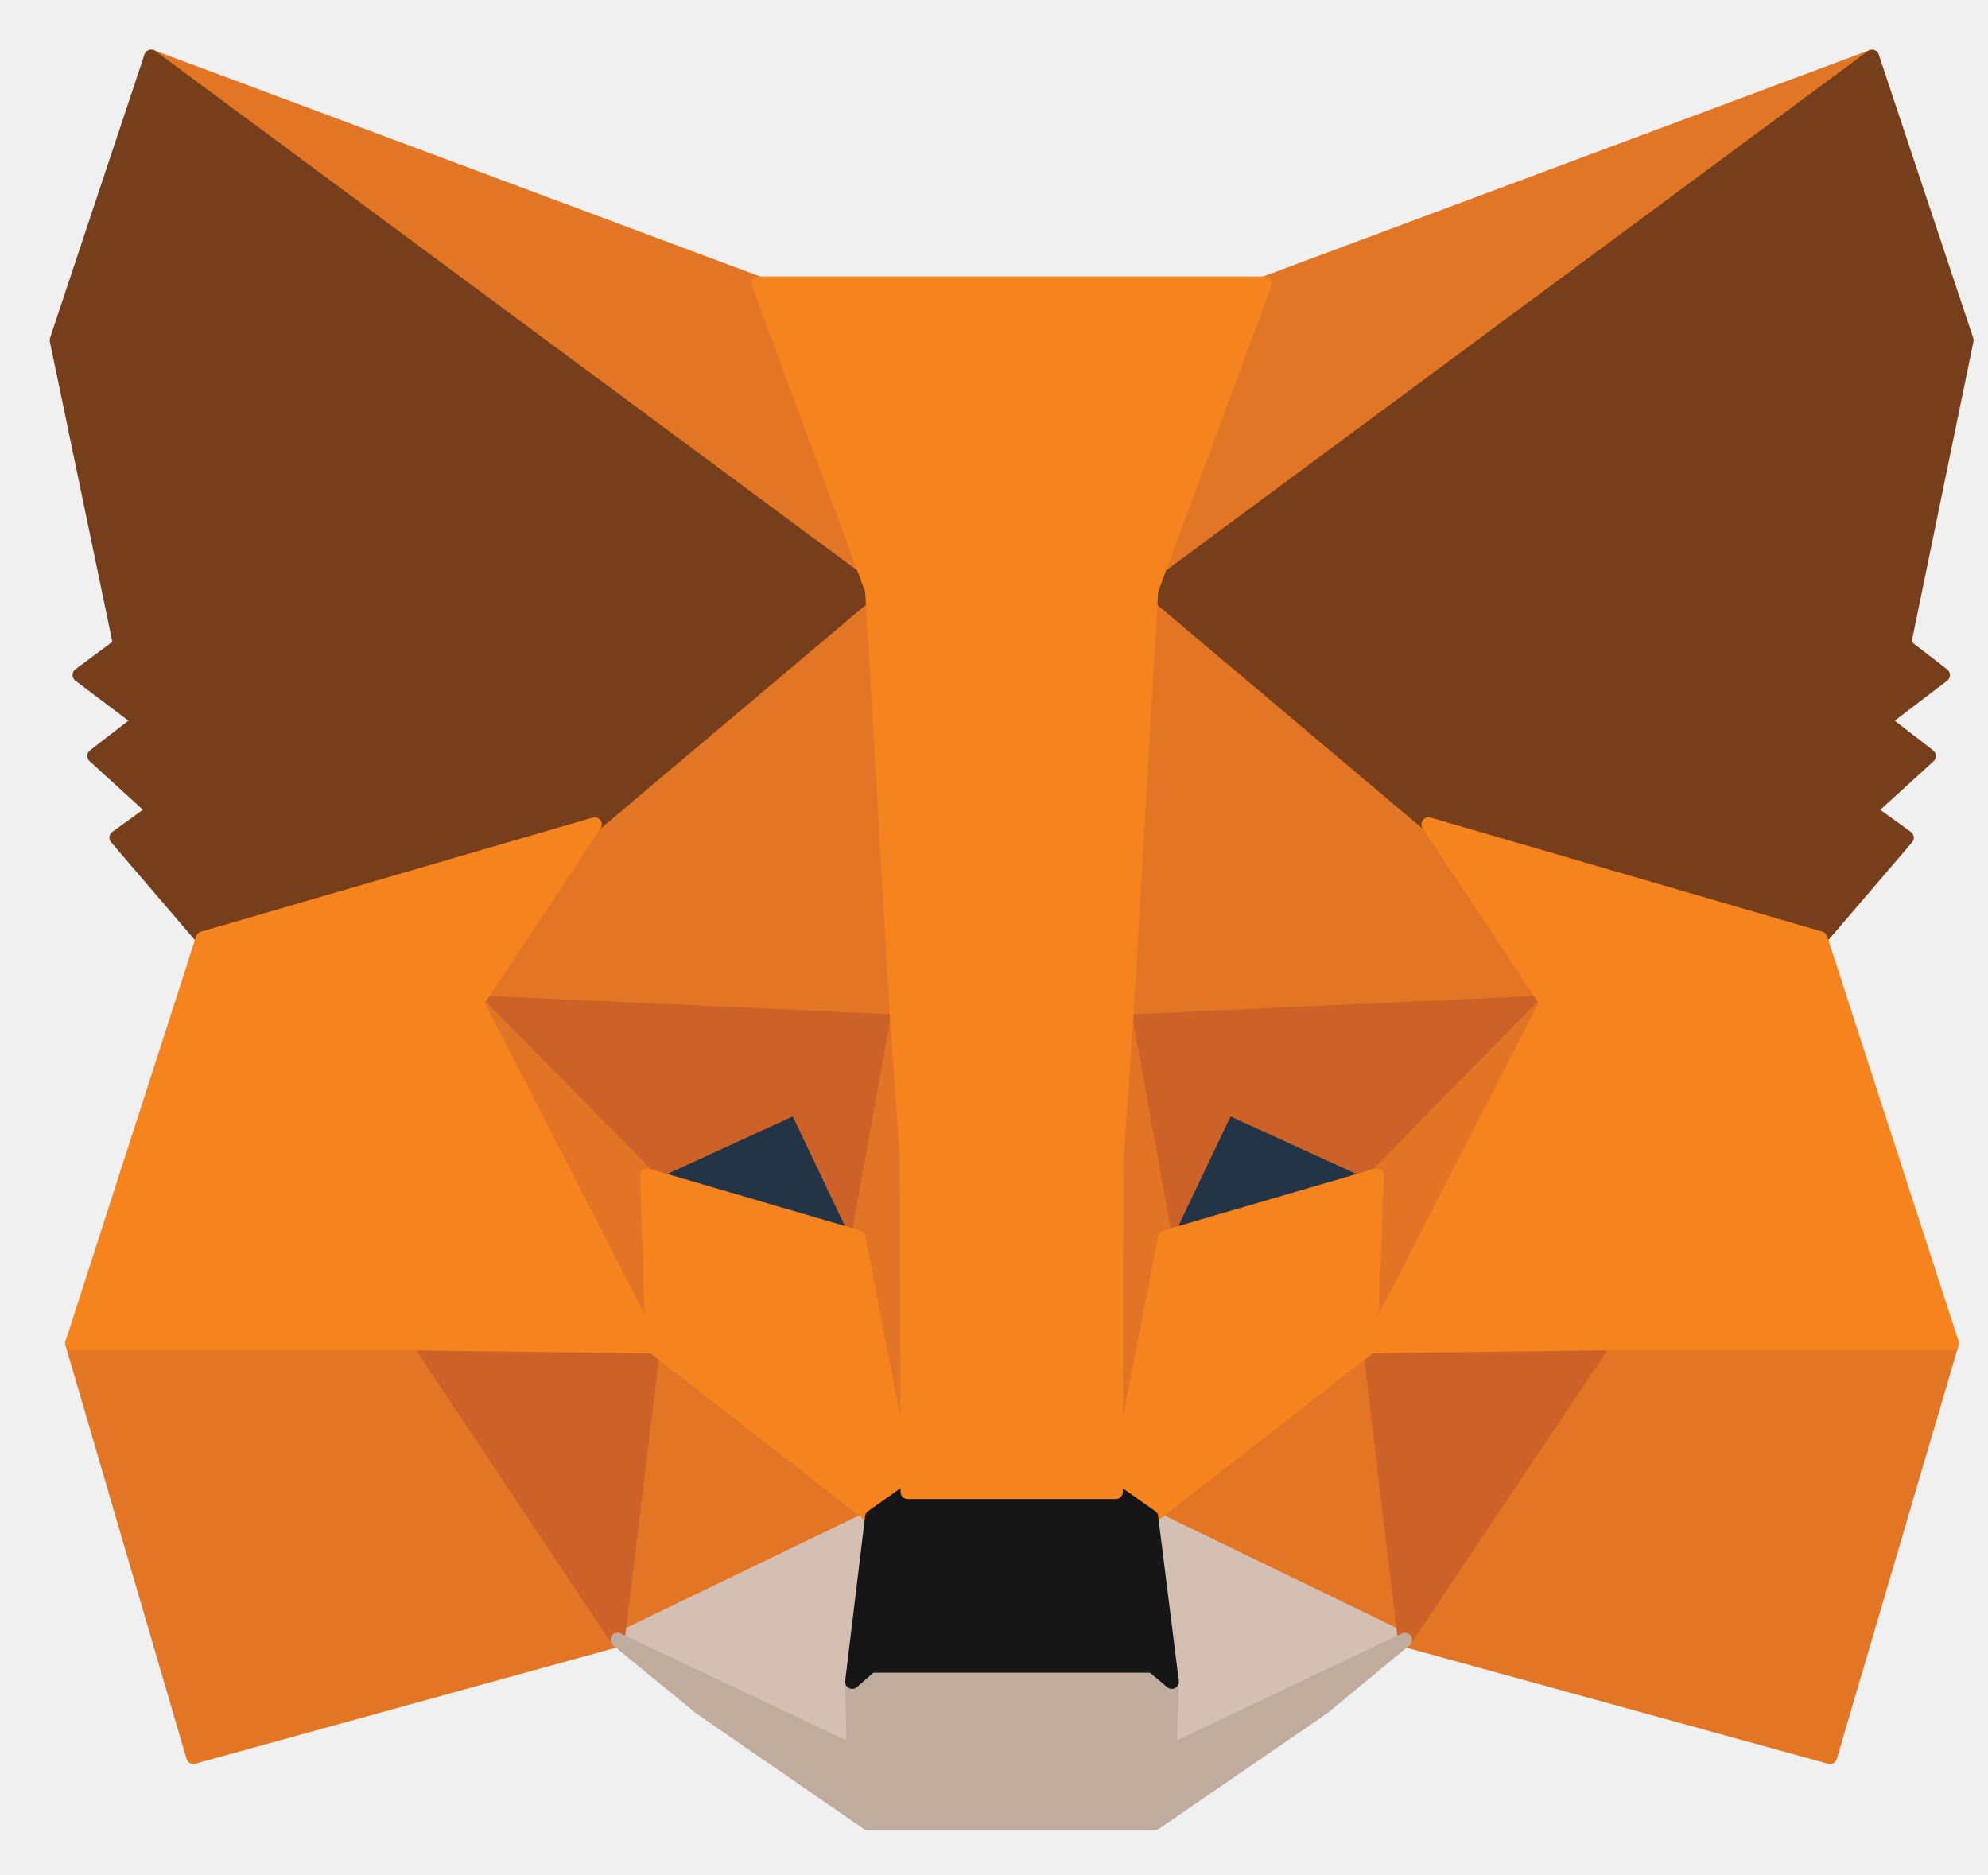
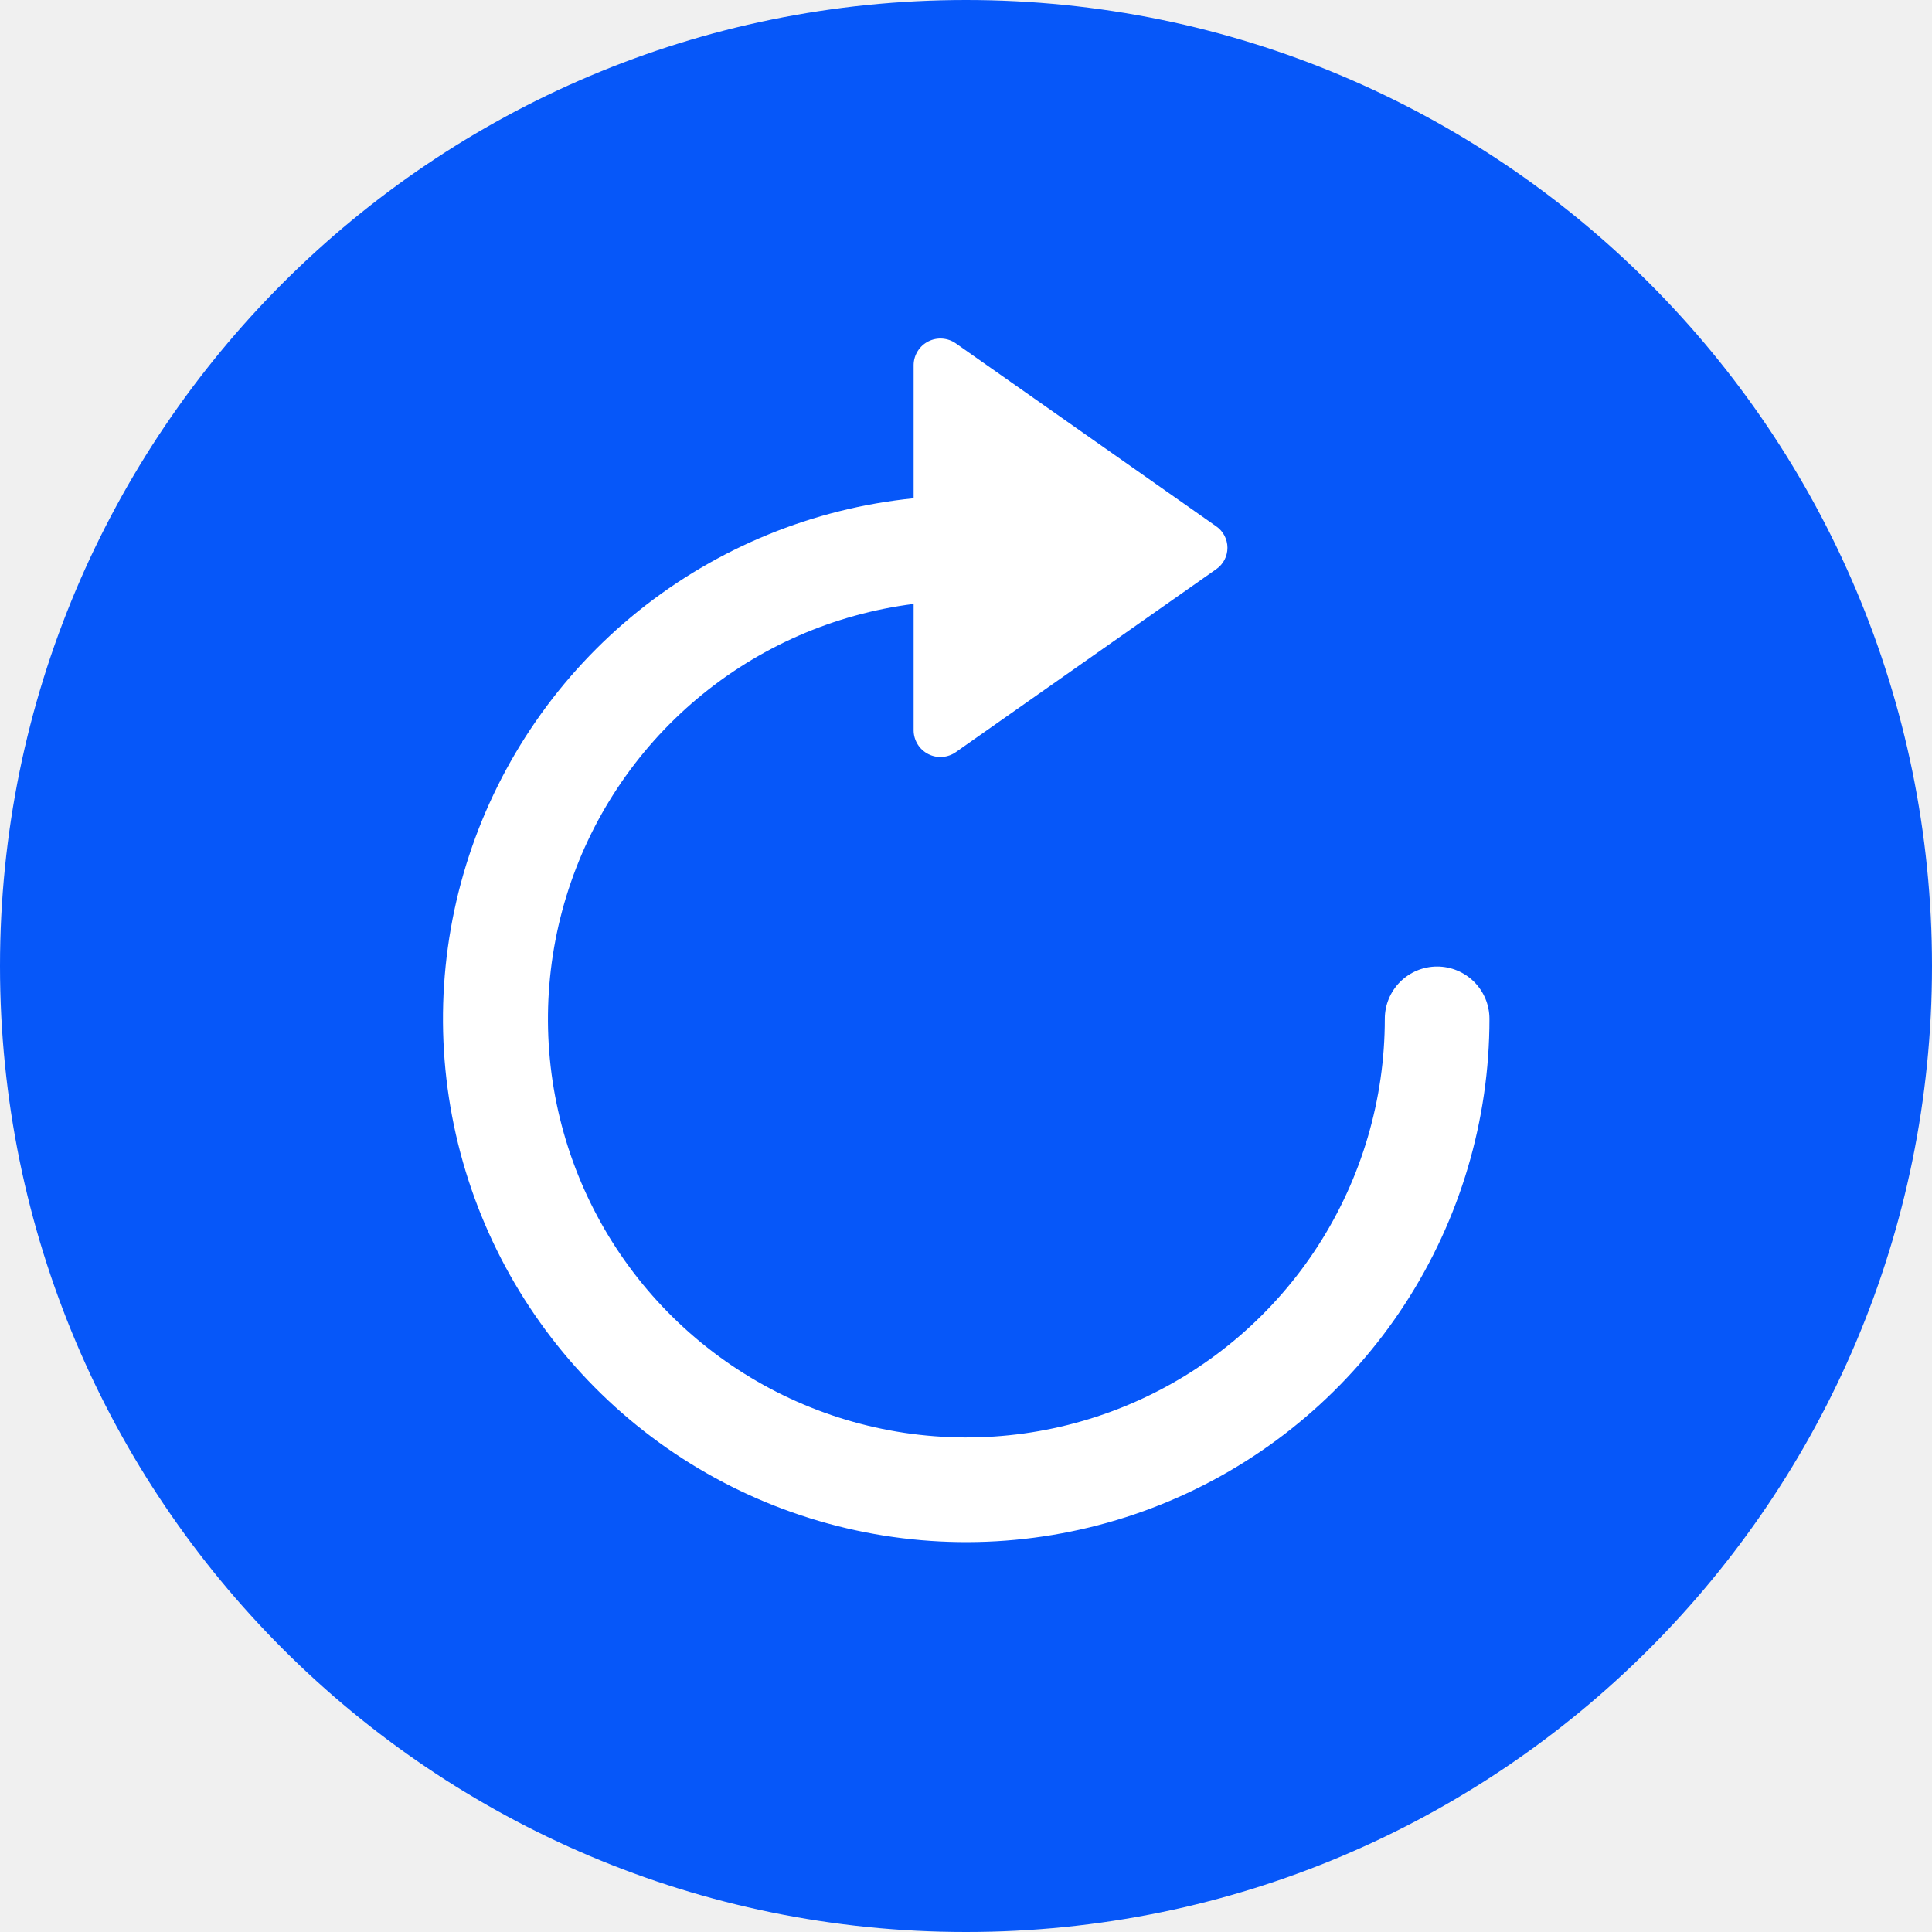
- <svg xmlns="http://www.w3.org/2000/svg" fill="none" height="33" viewBox="0 0 35 33" width="35">
-   <g stroke-linecap="round" stroke-linejoin="round" stroke-width=".25">
-     <path d="m32.958 1-13.134 9.718 2.442-5.727z" fill="#e17726" stroke="#e17726" />
-     <g fill="#e27625" stroke="#e27625">
-       <path d="m2.663 1 13.017 9.809-2.325-5.818z" />
-       <path d="m28.23 23.534-3.495 5.339 7.483 2.06 2.144-7.282z" />
-       <path d="m1.273 23.65 2.131 7.282 7.47-2.06-3.482-5.339z" />
-       <path d="m10.471 14.515-2.079 3.136 7.405.337-.247-7.969z" />
-       <path d="m25.151 14.515-5.157-4.587-.169 8.06 7.405-.337z" />
-       <path d="m10.873 28.872 4.482-2.164-3.858-3.006z" />
-       <path d="m20.266 26.708 4.469 2.164-.611-5.17z" />
-     </g>
-     <path d="m24.735 28.872-4.469-2.164.364 2.902-.039 1.231z" fill="#d5bfb2" stroke="#d5bfb2" />
-     <path d="m10.873 28.872 4.157 1.97-.026-1.231.351-2.902z" fill="#d5bfb2" stroke="#d5bfb2" />
-     <path d="m15.108 21.784-3.716-1.088 2.624-1.205z" fill="#233447" stroke="#233447" />
-     <path d="m20.513 21.784 1.091-2.293 2.637 1.205z" fill="#233447" stroke="#233447" />
-     <path d="m10.873 28.872.649-5.339-4.131.117z" fill="#cc6228" stroke="#cc6228" />
-     <path d="m24.098 23.534.637 5.339 3.495-5.222z" fill="#cc6228" stroke="#cc6228" />
-     <path d="m27.229 17.651-7.405.337.689 3.797 1.091-2.293 2.637 1.205z" fill="#cc6228" stroke="#cc6228" />
-     <path d="m11.393 20.696 2.624-1.205 1.091 2.293.689-3.797-7.405-.337z" fill="#cc6228" stroke="#cc6228" />
-     <path d="m8.392 17.651 3.105 6.051-.104-3.006z" fill="#e27525" stroke="#e27525" />
-     <path d="m24.241 20.696-.117 3.006 3.105-6.051z" fill="#e27525" stroke="#e27525" />
-     <path d="m15.797 17.988-.689 3.797.87 4.483.195-5.909z" fill="#e27525" stroke="#e27525" />
-     <path d="m19.824 17.988-.364 2.358.182 5.922.87-4.483z" fill="#e27525" stroke="#e27525" />
-     <path d="m20.513 21.784-.87 4.483.624.441 3.858-3.006.117-3.006z" fill="#f5841f" stroke="#f5841f" />
-     <path d="m11.393 20.696.104 3.006 3.858 3.006.624-.441-.87-4.483z" fill="#f5841f" stroke="#f5841f" />
-     <path d="m20.591 30.842.039-1.231-.338-.285h-4.963l-.325.285.026 1.231-4.157-1.97 1.455 1.192 2.949 2.034h5.054l2.962-2.034 1.442-1.192z" fill="#c0ac9d" stroke="#c0ac9d" />
-     <path d="m20.266 26.708-.624-.441h-3.663l-.624.441-.351 2.902.325-.285h4.963l.338.285z" fill="#161616" stroke="#161616" />
-     <path d="m33.517 11.353 1.104-5.364-1.663-4.989-12.692 9.394 4.885 4.12 6.898 2.009 1.52-1.775-.663-.479 1.052-.959-.805-.622 1.052-.803z" fill="#763e1a" stroke="#763e1a" />
-     <path d="m1 5.989 1.117 5.364-.715.531 1.065.803-.805.622 1.052.959-.663.479 1.52 1.775 6.898-2.009 4.885-4.12-12.692-9.394z" fill="#763e1a" stroke="#763e1a" />
-     <path d="m32.049 16.523-6.898-2.009 2.079 3.136-3.105 6.051 4.105-.052h6.132z" fill="#f5841f" stroke="#f5841f" />
-     <path d="m10.47 14.515-6.898 2.009-2.299 7.127h6.119l4.105.052-3.105-6.051z" fill="#f5841f" stroke="#f5841f" />
-     <path d="m19.824 17.988.442-7.593 2.001-5.403h-8.912l2.001 5.403.442 7.593.169 2.384.013 5.896h3.663l.013-5.896z" fill="#f5841f" stroke="#f5841f" />
-   </g>
+ <svg xmlns="http://www.w3.org/2000/svg" width="150" height="150" viewBox="0 0 150 150" fill="none">
+   <path d="M75 150C116.421 150 150 116.421 150 75C150 33.579 116.421 0 75 0C33.579 0 0 33.579 0 75C0 116.421 33.579 150 75 150Z" fill="#0657F9" />
+   <path fill-rule="evenodd" clip-rule="evenodd" d="M70.934 38.685V28.332C70.939 27.953 71.049 27.582 71.25 27.261C71.451 26.939 71.736 26.678 72.075 26.507C72.413 26.336 72.792 26.26 73.17 26.289C73.548 26.317 73.912 26.448 74.221 26.668L94.428 40.864C94.697 41.05 94.916 41.299 95.068 41.589C95.219 41.879 95.299 42.201 95.299 42.528C95.299 42.855 95.219 43.177 95.068 43.467C94.916 43.756 94.697 44.005 94.428 44.191L74.221 58.387C73.912 58.607 73.548 58.738 73.17 58.767C72.792 58.795 72.413 58.72 72.075 58.548C71.736 58.377 71.451 58.117 71.25 57.795C71.049 57.473 70.939 57.103 70.934 56.724V46.889C64.732 47.677 58.89 50.237 54.108 54.263C49.326 58.288 45.806 63.608 43.972 69.584C42.138 75.56 42.067 81.939 43.768 87.954C45.468 93.969 48.868 99.366 53.559 103.497C58.251 107.629 64.034 110.319 70.217 111.245C76.399 112.171 82.717 111.294 88.413 108.718C94.109 106.143 98.941 101.979 102.329 96.726C105.718 91.473 107.519 85.354 107.516 79.103C107.516 78.026 107.944 76.992 108.706 76.231C109.468 75.469 110.501 75.041 111.579 75.041C112.656 75.041 113.69 75.469 114.452 76.231C115.213 76.992 115.641 78.026 115.641 79.103C115.642 86.964 113.361 94.656 109.077 101.247C104.792 107.837 98.688 113.043 91.503 116.233C84.319 119.424 76.363 120.461 68.601 119.22C60.839 117.978 53.603 114.512 47.772 109.24C41.941 103.968 37.765 97.118 35.749 89.52C33.734 81.922 33.966 73.902 36.418 66.434C38.87 58.965 43.436 52.368 49.562 47.443C55.689 42.517 63.112 39.475 70.934 38.685V38.685Z" fill="white" />
</svg>
